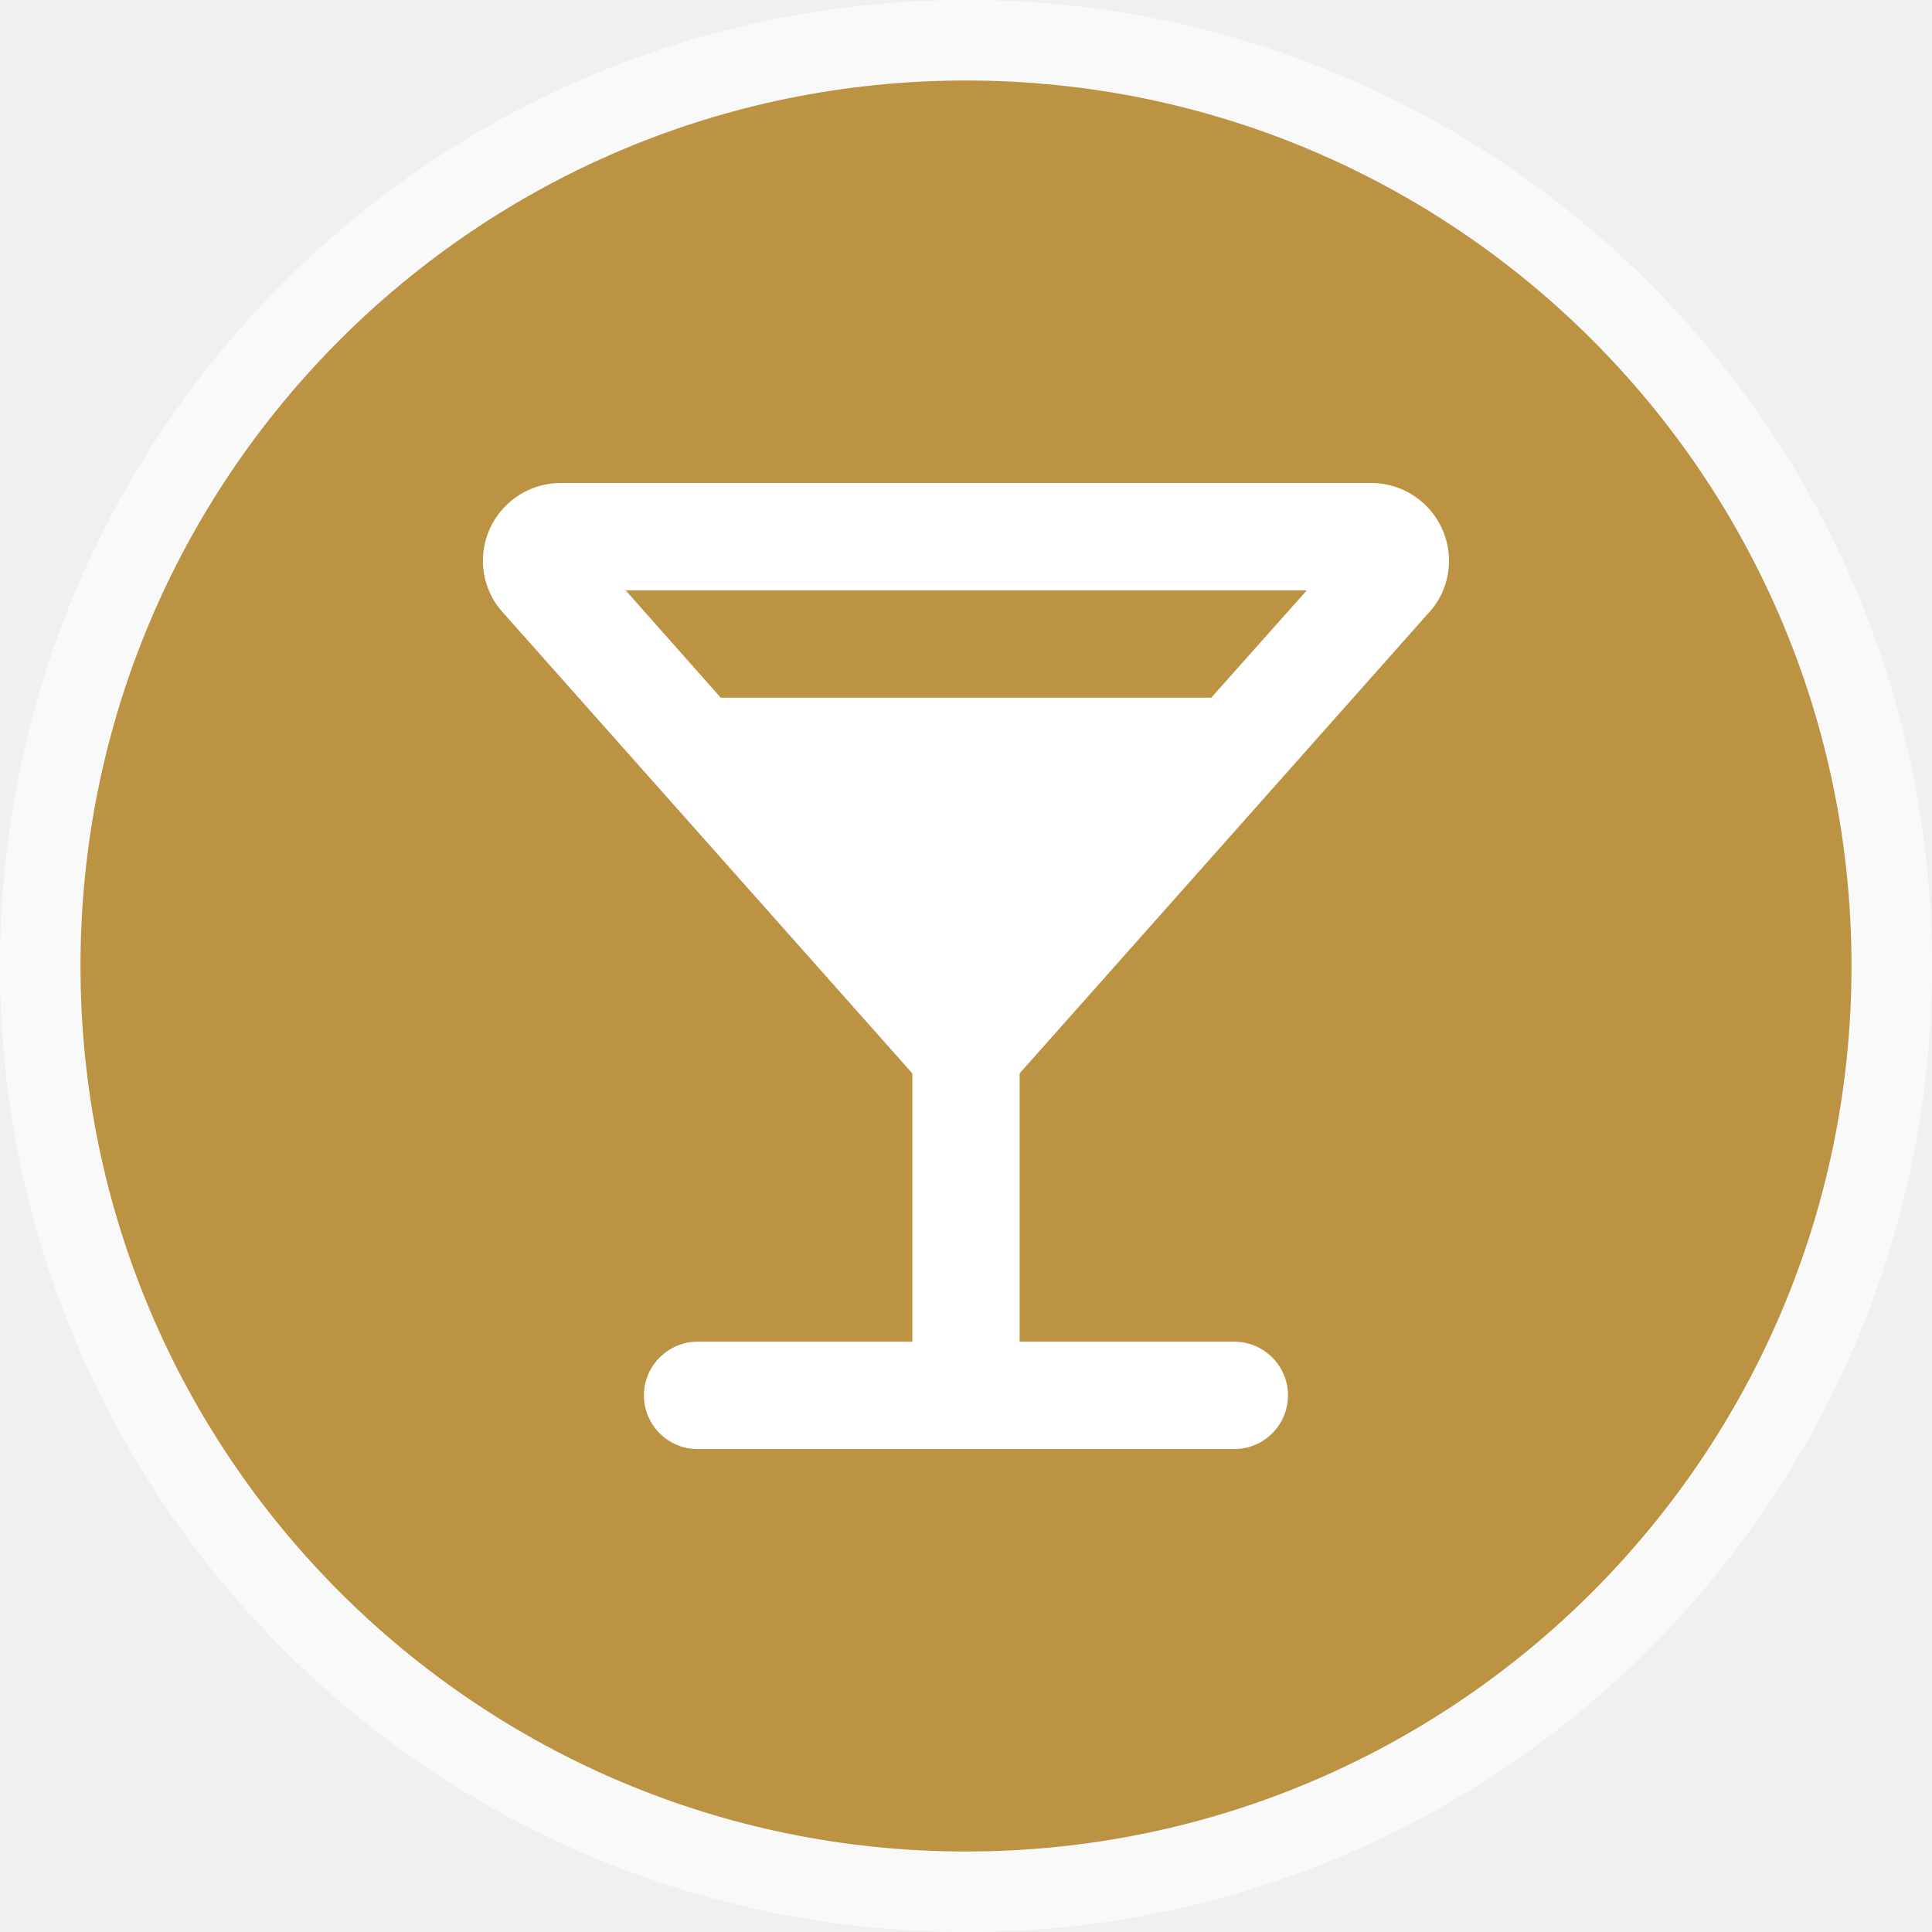
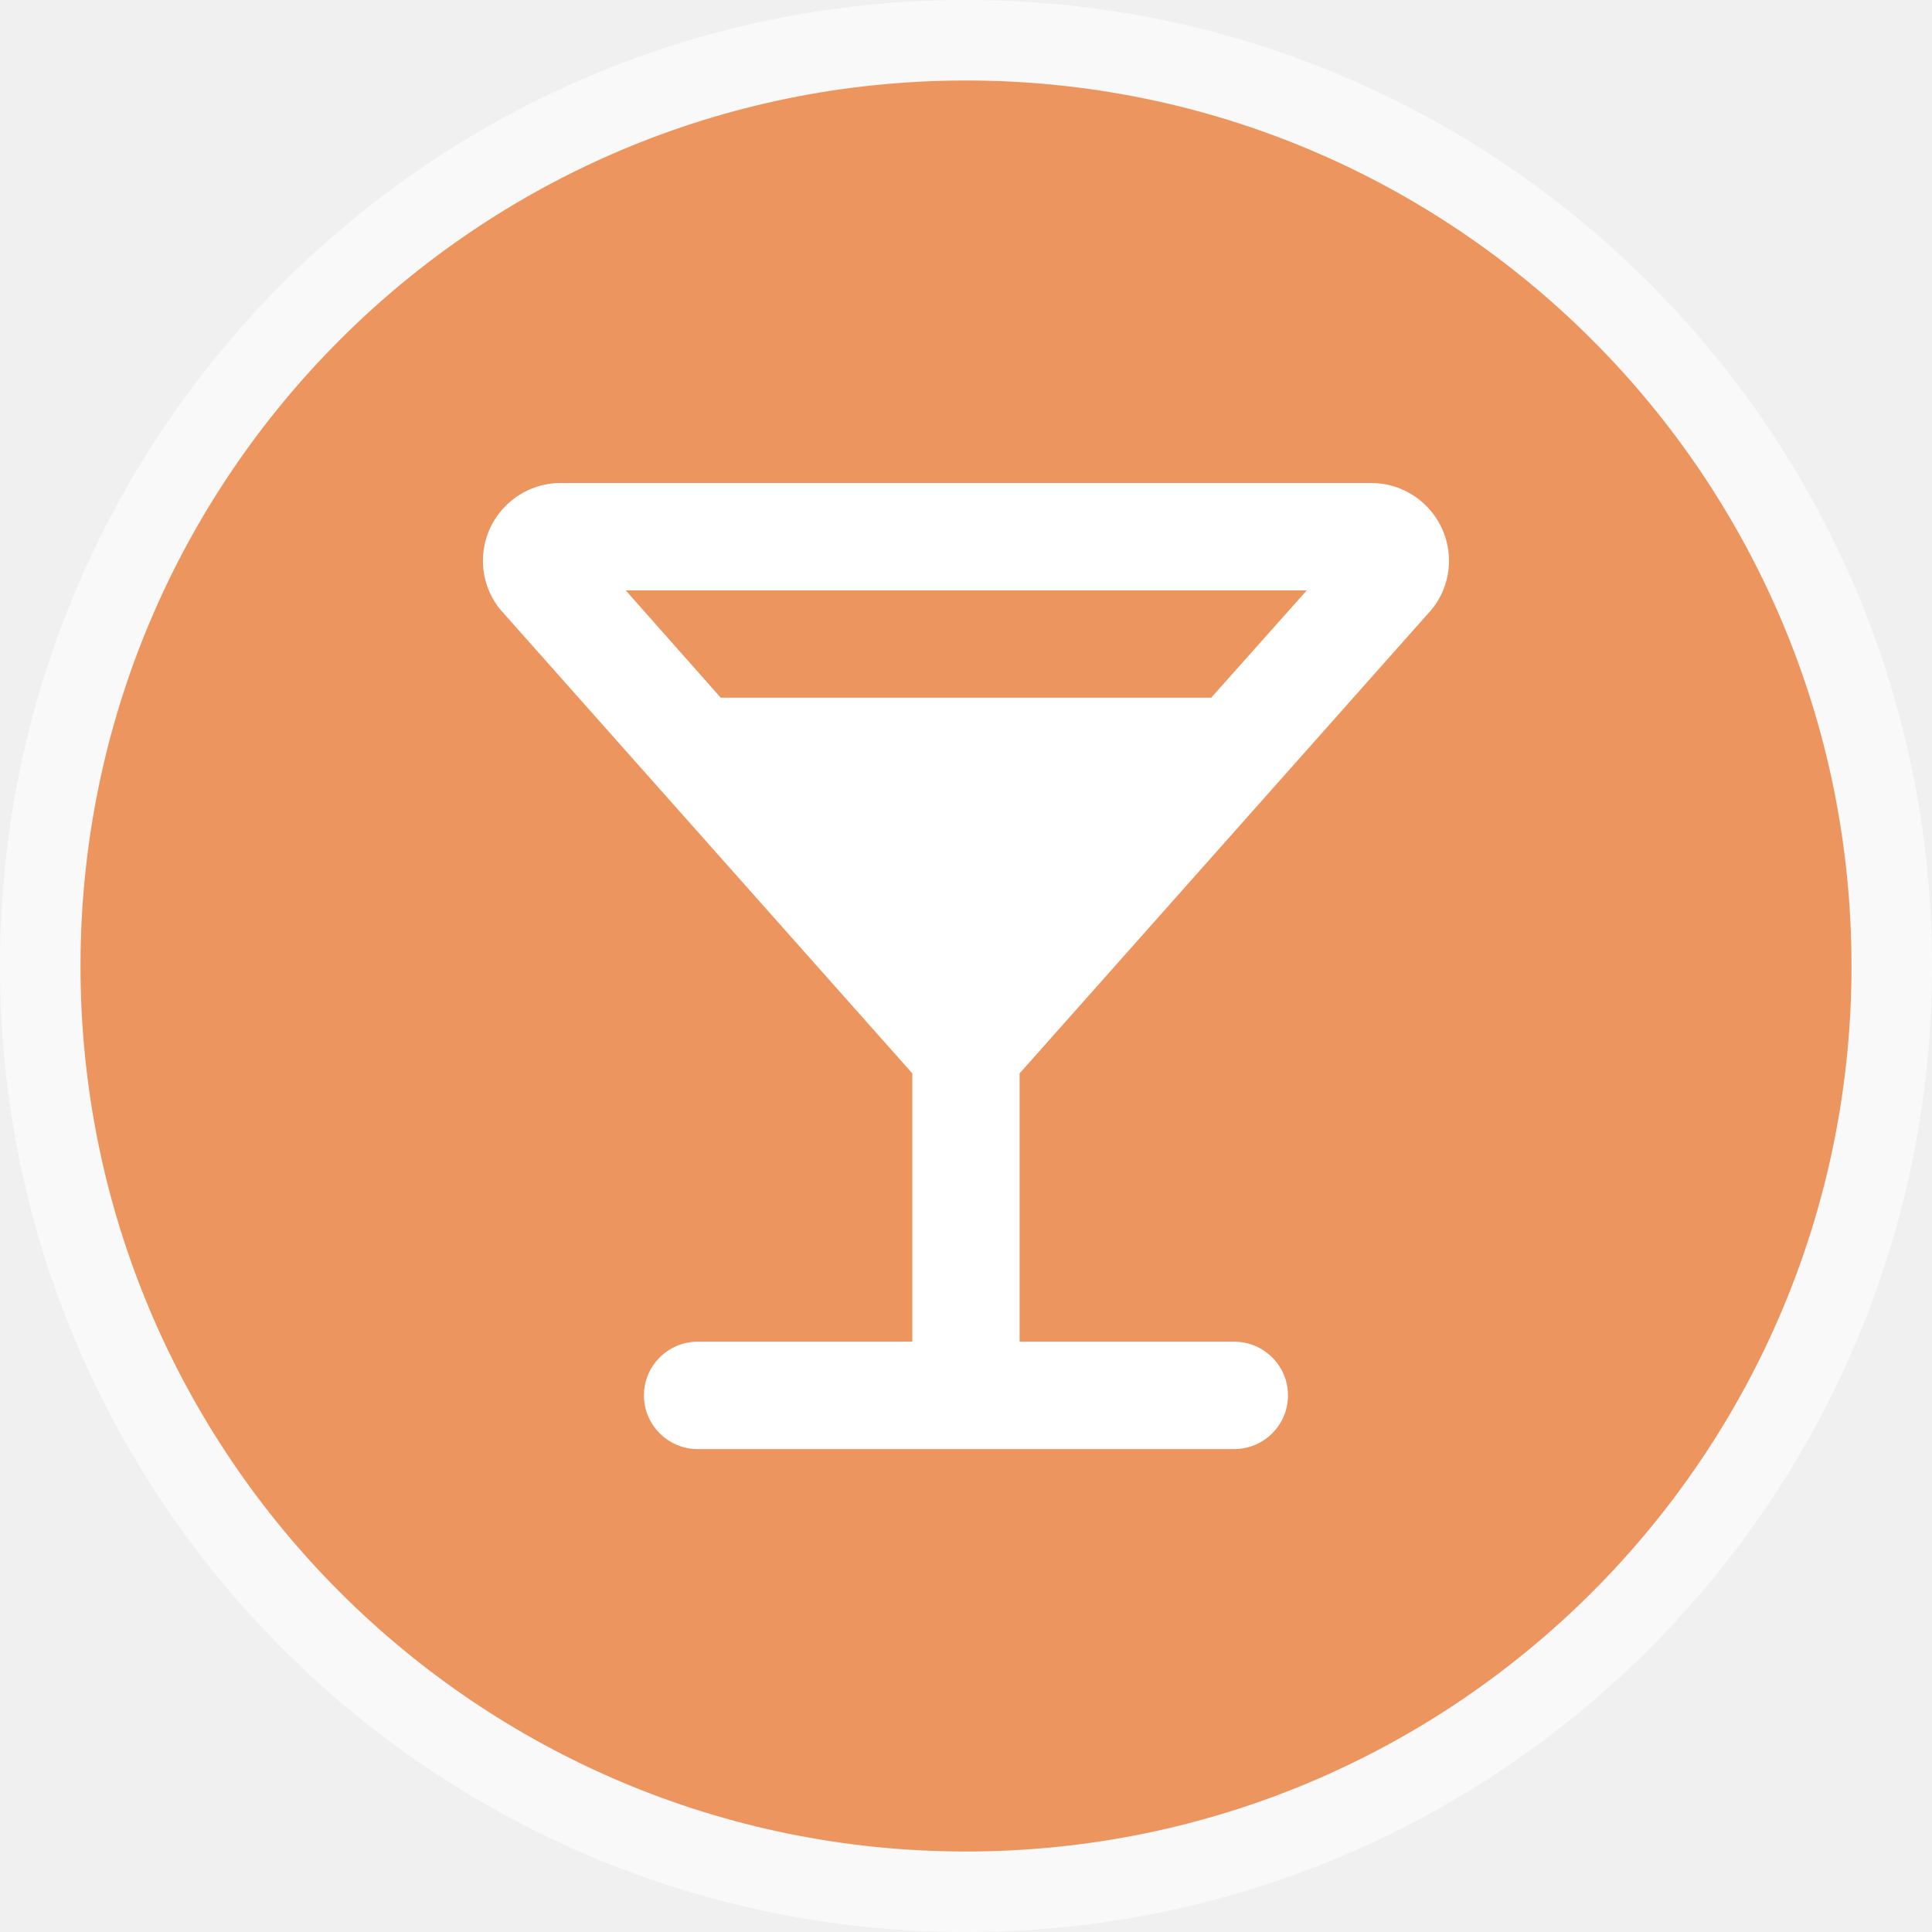
<svg xmlns="http://www.w3.org/2000/svg" version="1.1" viewBox="0 0 24 24" width="18" height="18">
  <g fill="none" fill-rule="evenodd">
    <g id="bar-m" fill-rule="nonzero">
      <circle id="Oval" cx="12" cy="12" r="12" fill="#fff" opacity=".6" />
-       <circle id="Oval" cx="12" cy="12" r="11" fill="#BB9342" />
+       <circle id="Oval" cx="12" cy="12" r="11" fill="#EC955E" />
      <path id="🔹-Icon-Color" d="m18 6.967c0-0.533-0.433-0.967-0.967-0.967h-10.067c-0.533 0-0.967 0.433-0.967 0.967 0 0.233 0.087 0.467 0.247 0.64l5.087 5.727v3.333h-2.667c-0.367 0-0.667 0.3-0.667 0.667 0 0.367 0.3 0.667 0.667 0.667h6.667c0.367 0 0.667-0.3 0.667-0.667 0-0.367-0.3-0.667-0.667-0.667h-2.667v-3.333l5.087-5.727c0.16-0.173 0.247-0.407 0.247-0.64zm-9.047 1.7-1.18-1.333h8.46l-1.187 1.333h-6.093z" fill="#fff" />
    </g>
  </g>
</svg>
